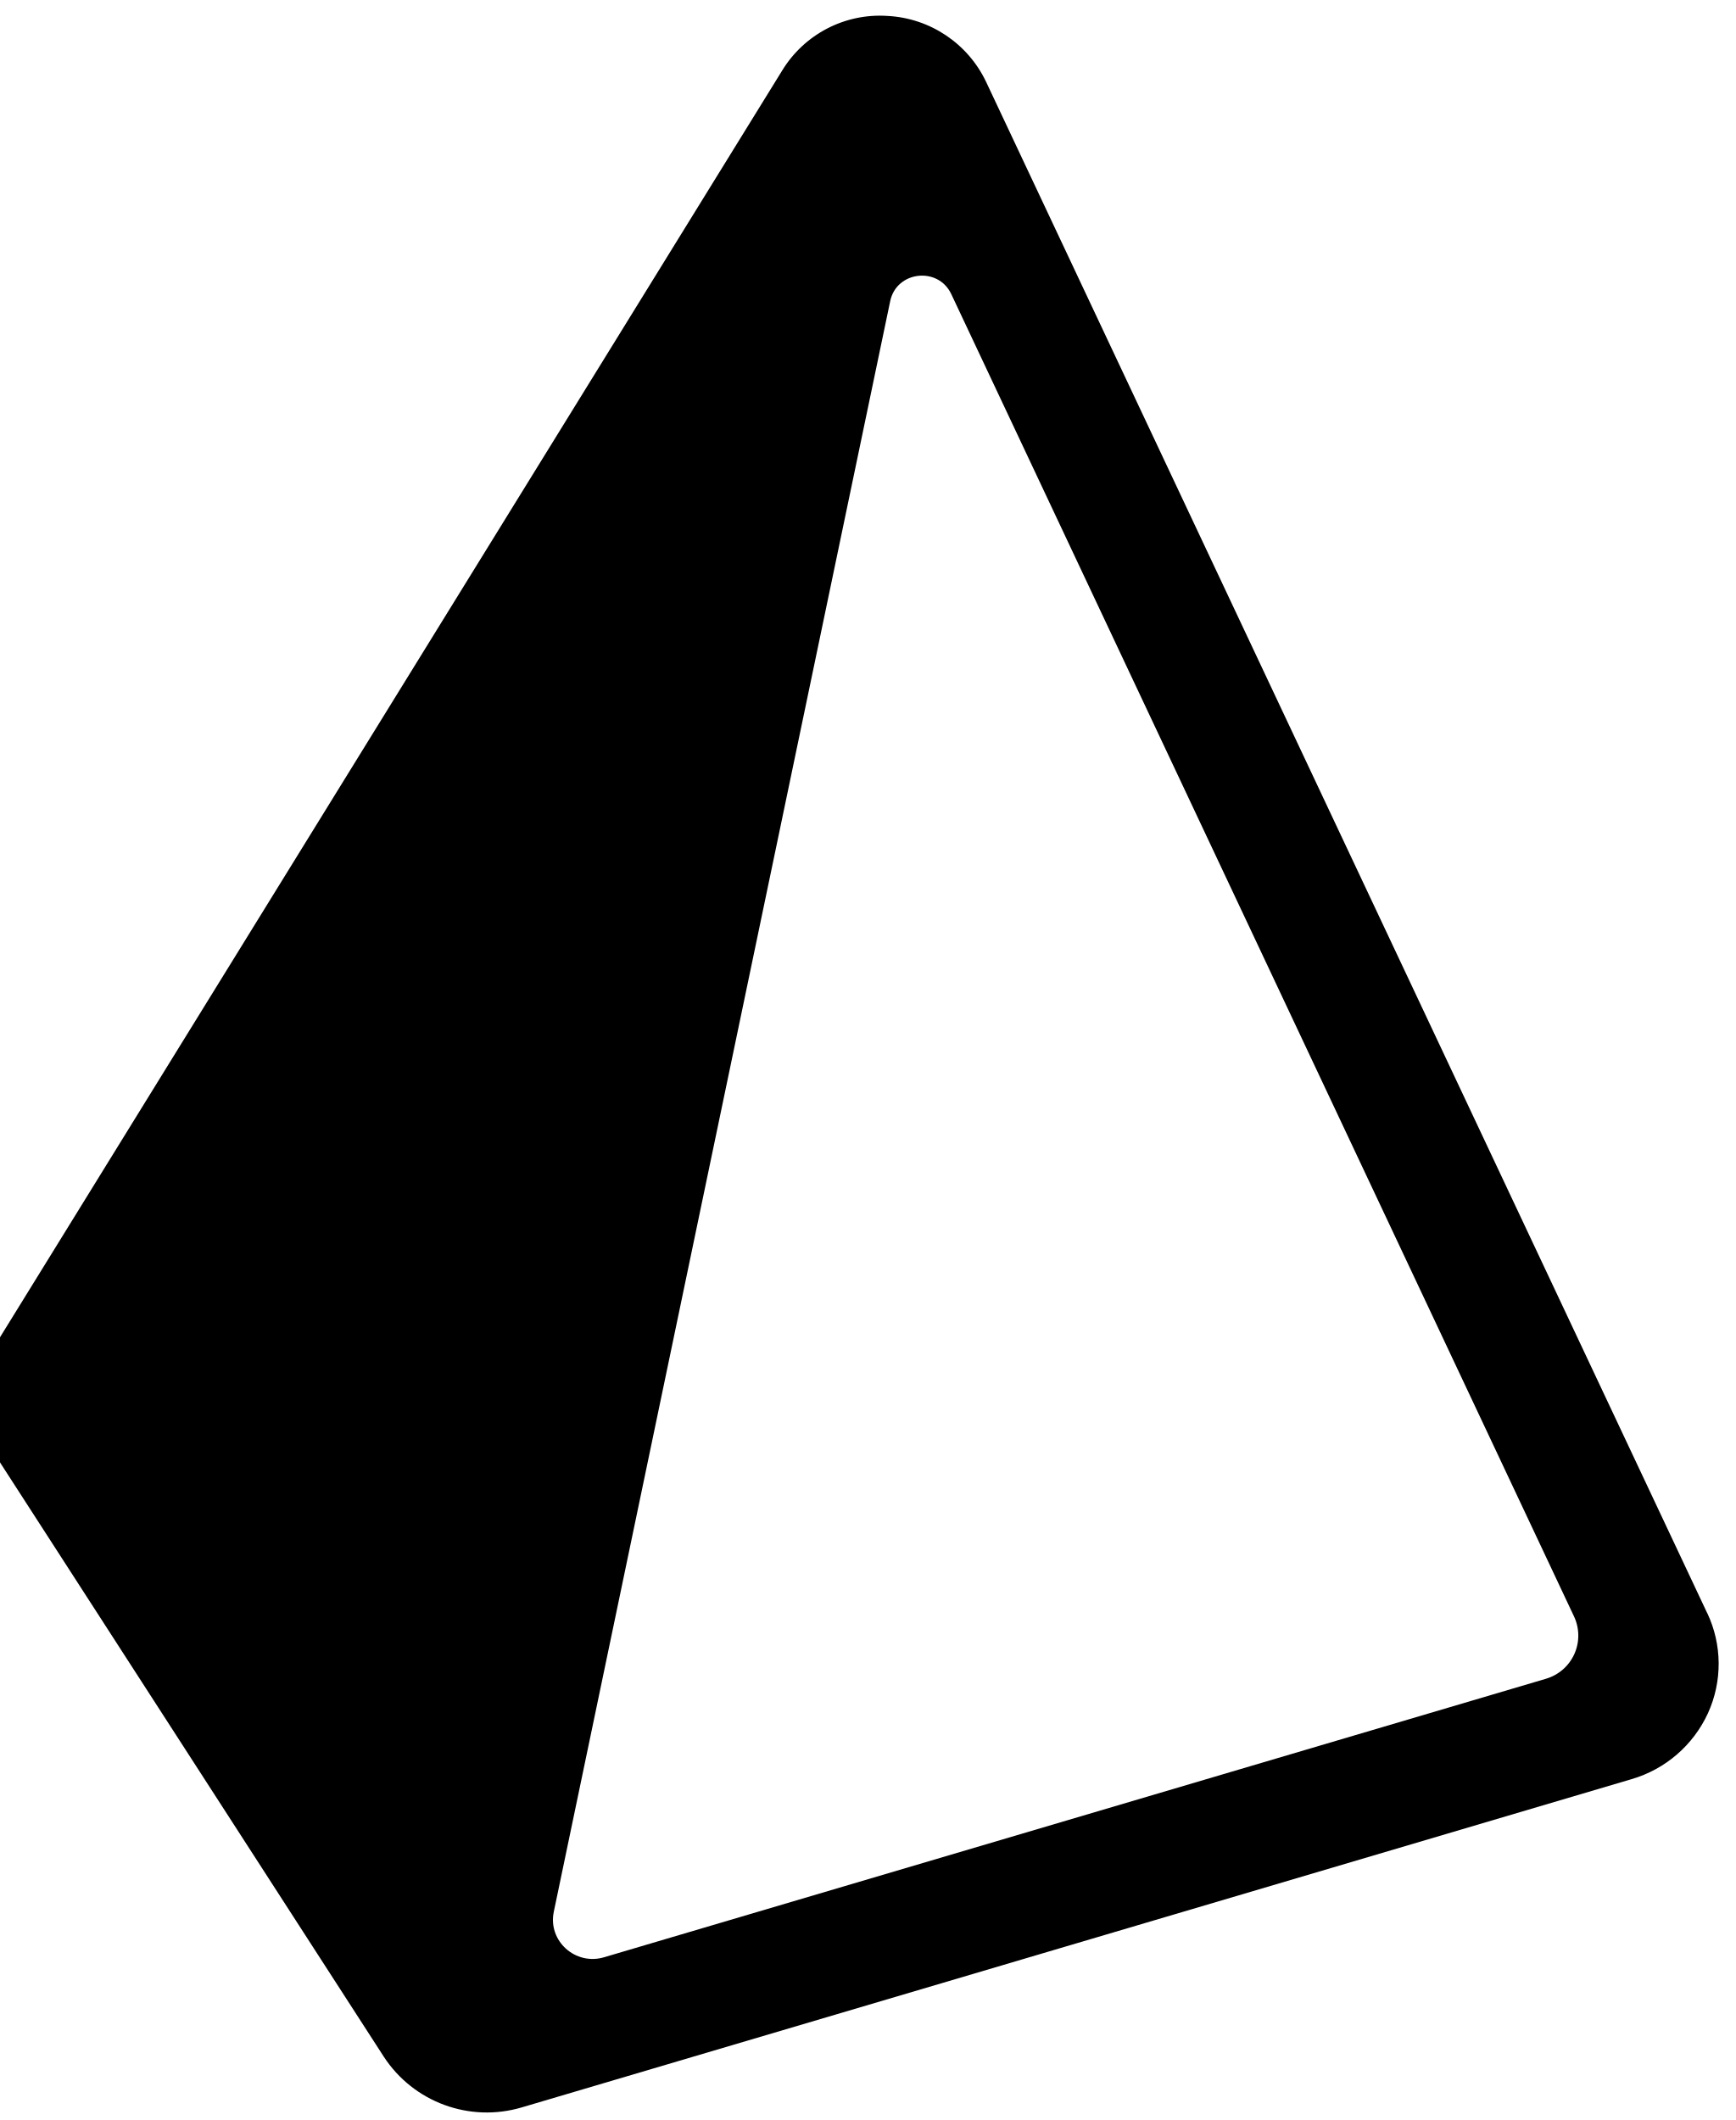
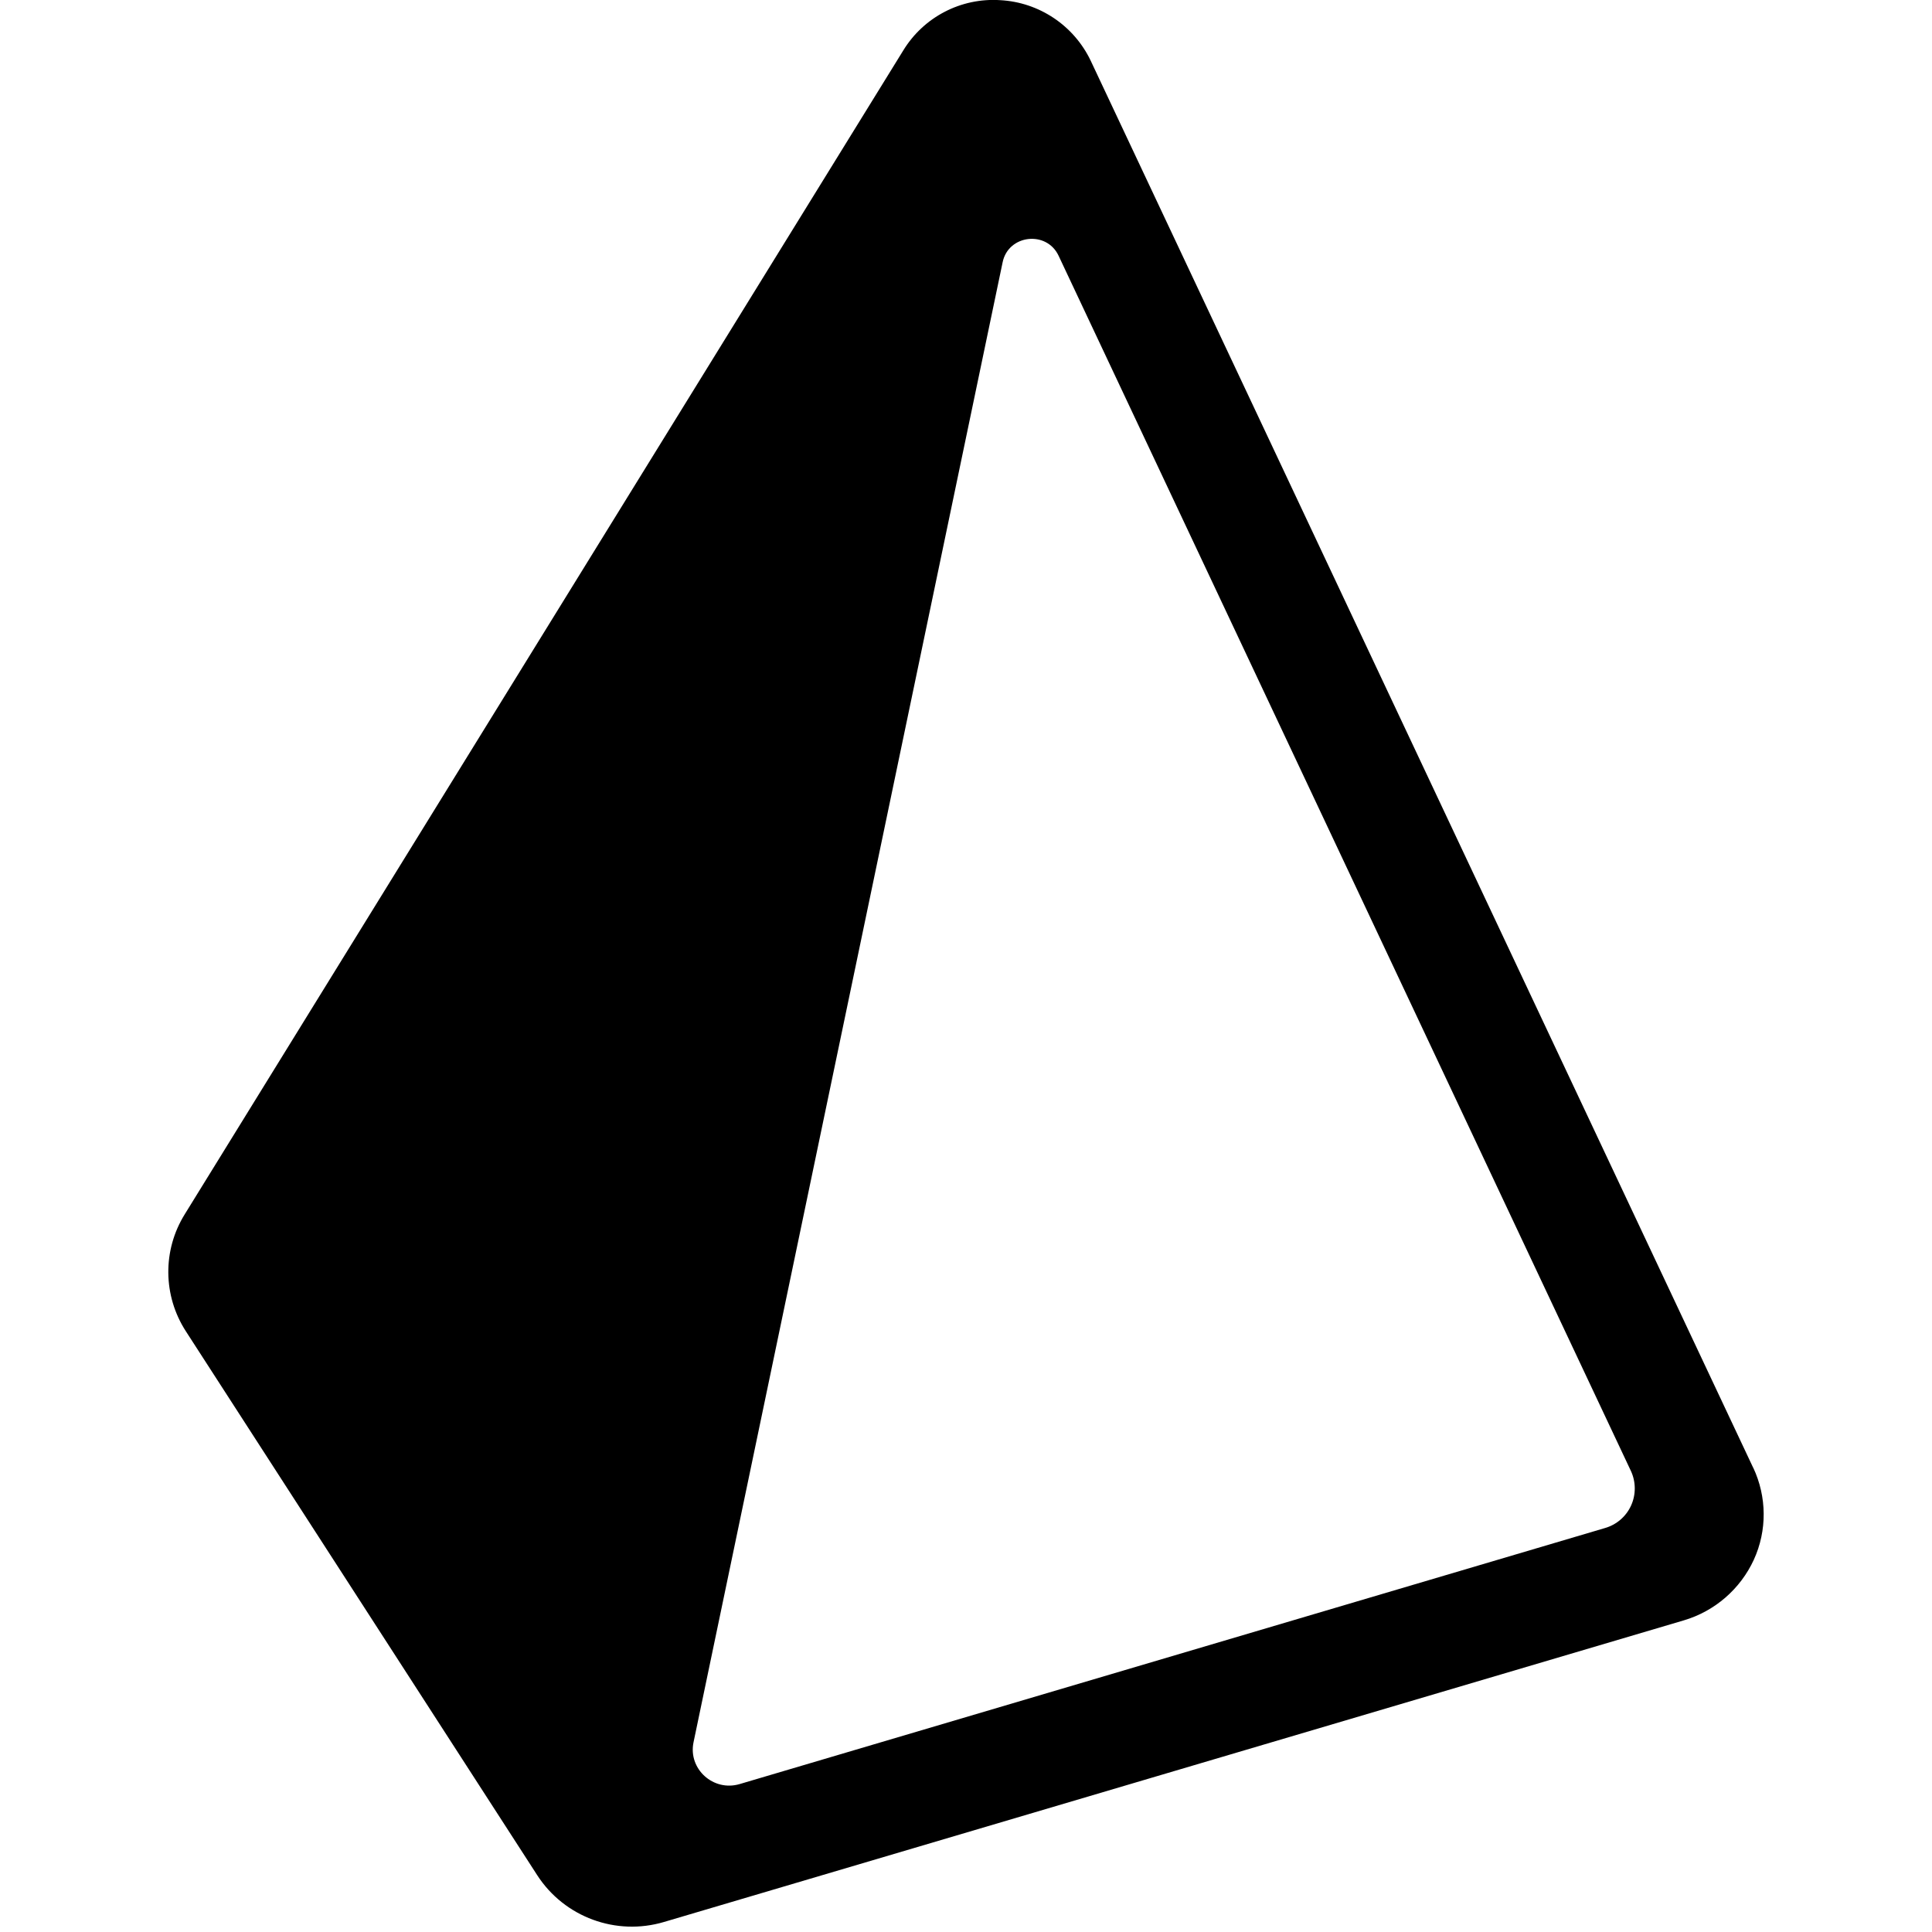
- <svg xmlns="http://www.w3.org/2000/svg" class="Nav__LogoMark-sc-11gnase-3 dUeojx" fill="currentColor" viewBox="0.34 -0.06 33.117 39.964" width="2047" height="2500">
-   <path d="M32.908 30.475L19.151 1.26a2.208 2.208 0 0 0-1.88-1.257 2.183 2.183 0 0 0-2.01 1.042L.34 25.212a2.26 2.26 0 0 0 .025 2.426L7.66 38.935a2.346 2.346 0 0 0 2.635.969l21.17-6.262a2.32 2.32 0 0 0 1.457-1.258 2.27 2.27 0 0 0-.013-1.91zm-3.08 1.253L11.864 37.04c-.548.163-1.074-.312-.96-.865l6.418-30.731c.12-.575.914-.666 1.165-.134l11.881 25.23a.858.858 0 0 1-.541 1.188z" clip-rule="evenodd" fill-rule="evenodd" />
+ <svg xmlns="http://www.w3.org/2000/svg" width="48px" height="48px" viewBox="0 0 48 48" version="1.1">
+   <g id="surface1">
+     <path style=" stroke:none;fill-rule:nonzero;fill:rgb(0%,0%,0%);fill-opacity:1;" d="M 43.559 36.469 L 27.098 1.508 C 26.68 0.633 25.816 0.055 24.848 0.004 C 23.875 -0.059 22.949 0.422 22.441 1.254 L 4.59 30.168 C 4.035 31.062 4.047 32.191 4.617 33.074 L 13.348 46.59 C 14.023 47.633 15.309 48.105 16.5 47.75 L 41.832 40.258 C 42.602 40.031 43.238 39.48 43.574 38.75 C 43.906 38.023 43.898 37.188 43.559 36.465 Z M 39.871 37.965 L 18.379 44.324 C 17.723 44.52 17.094 43.949 17.23 43.289 L 24.91 6.516 C 25.051 5.828 26.004 5.719 26.301 6.355 L 40.52 36.547 C 40.645 36.816 40.648 37.133 40.523 37.406 C 40.398 37.68 40.16 37.883 39.871 37.965 Z M 39.871 37.965 " />
+   </g>
</svg>
